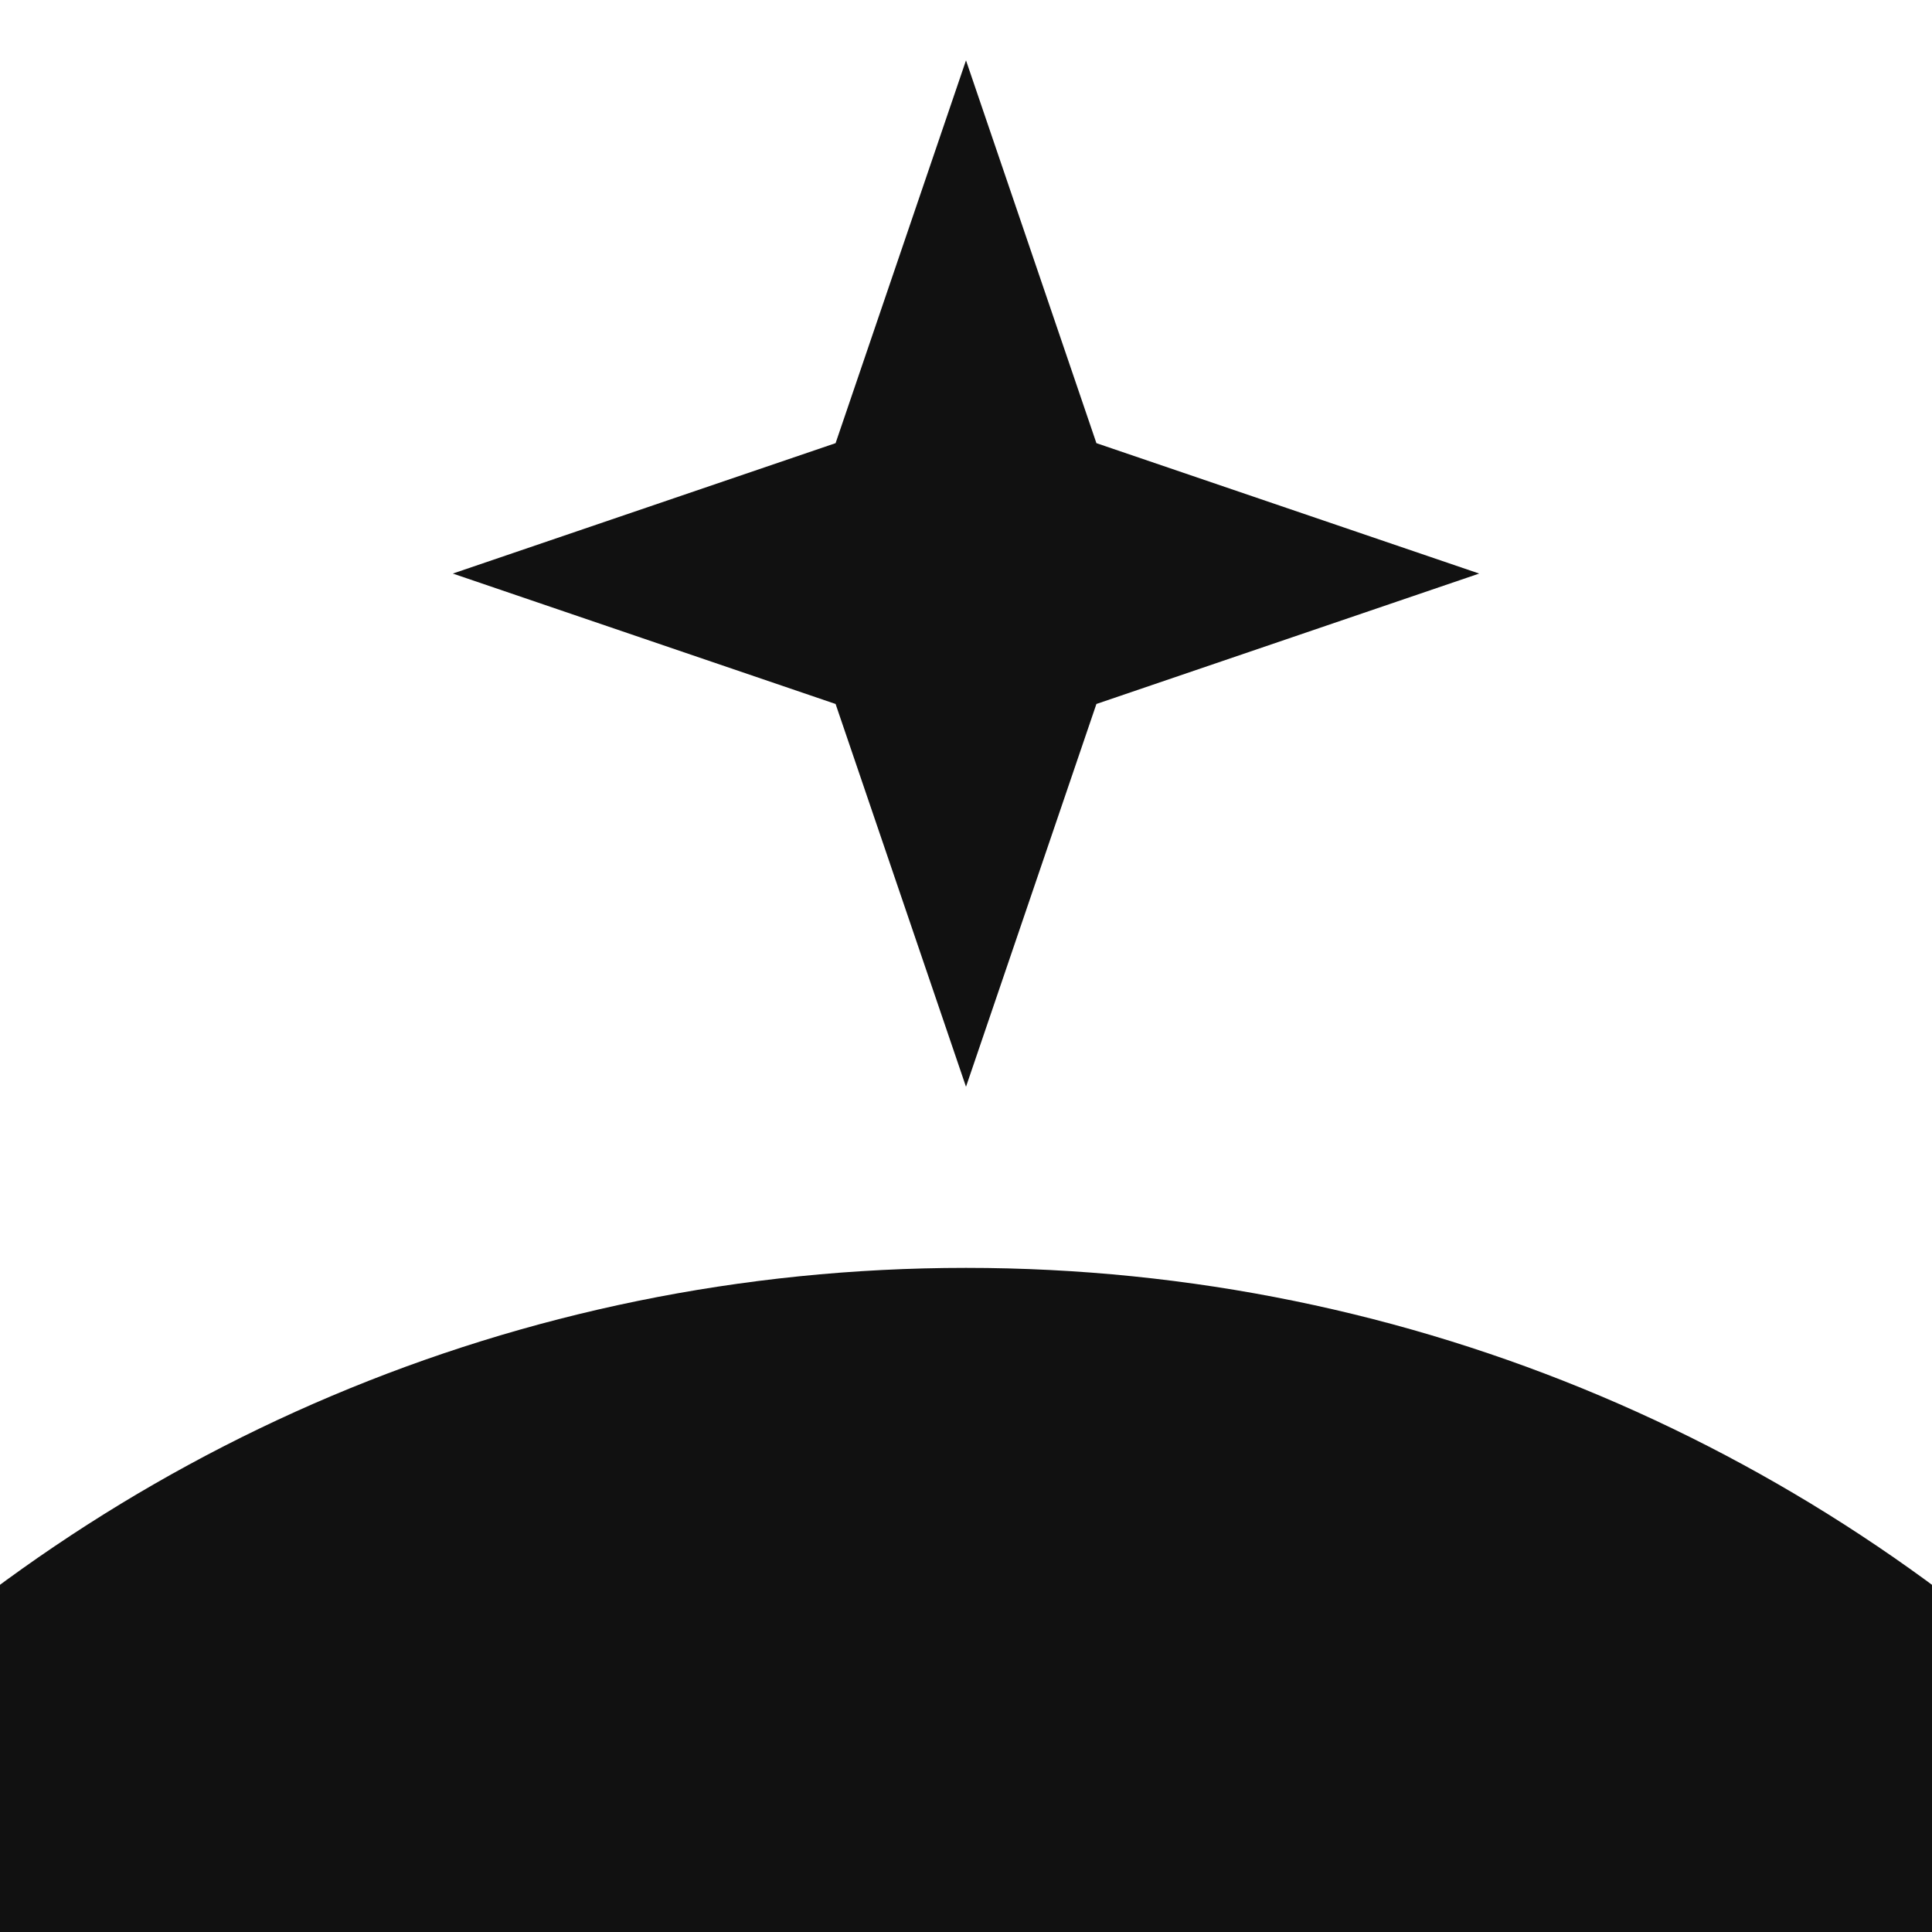
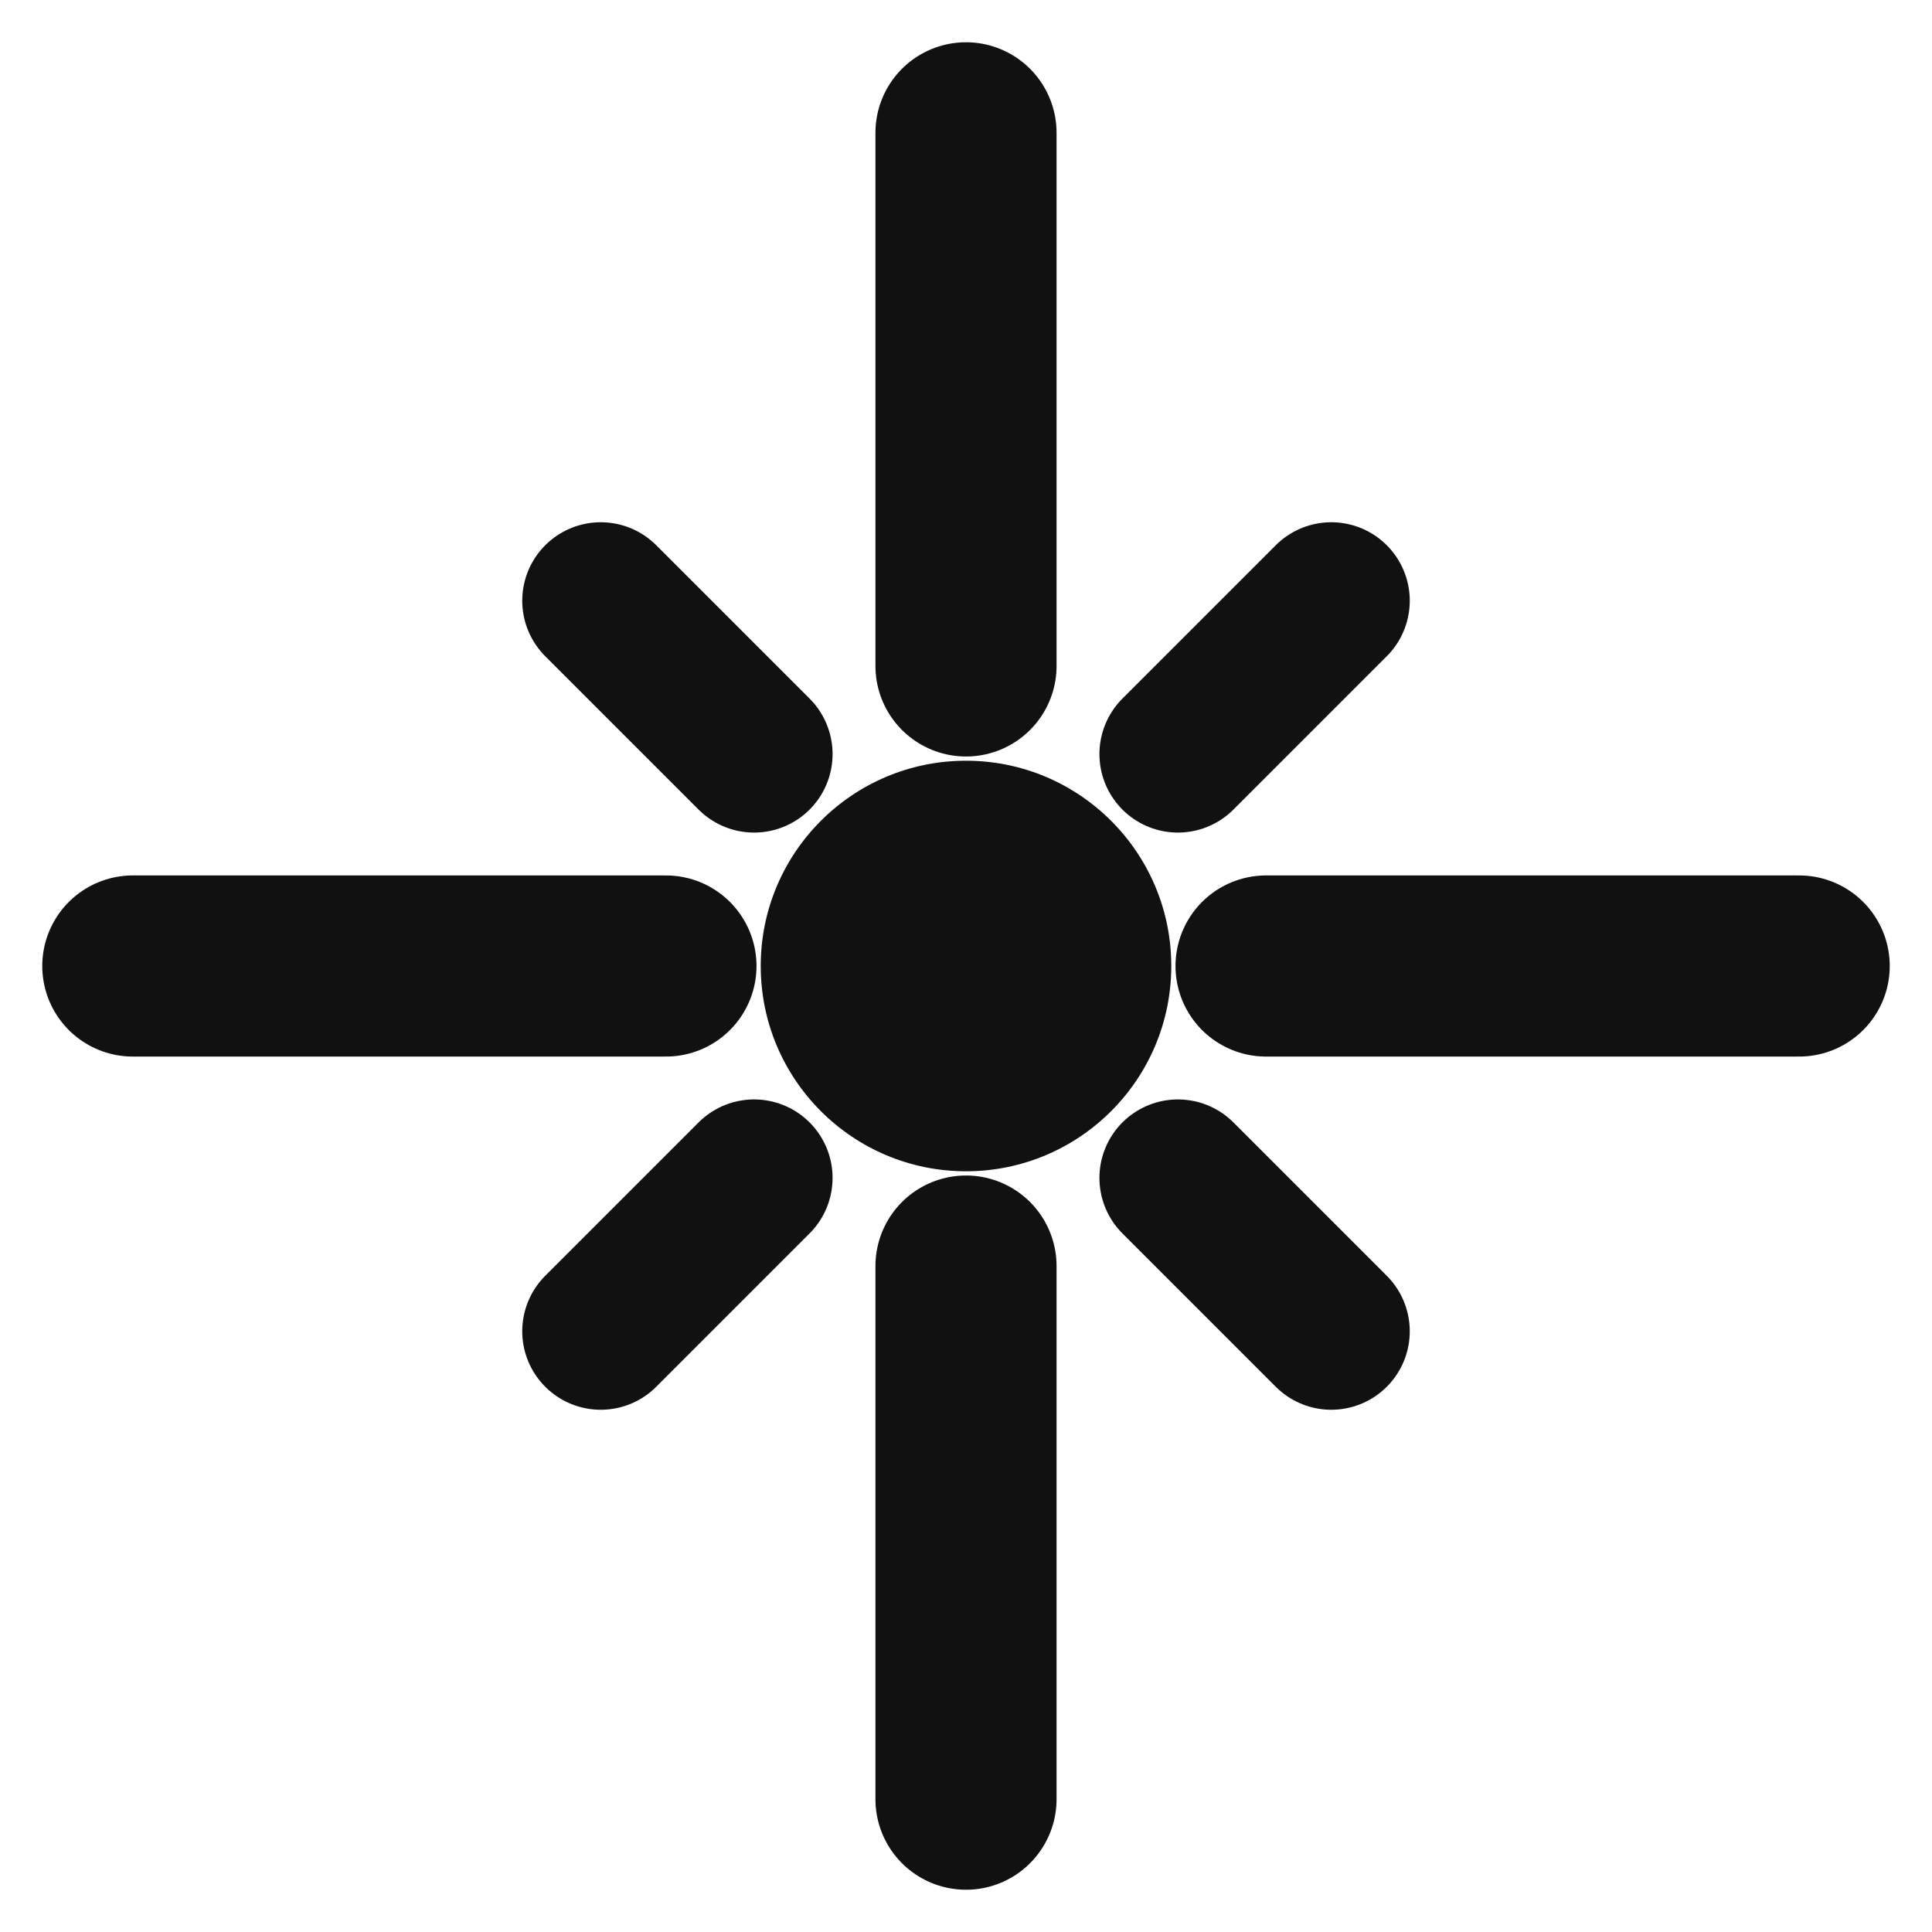
<svg xmlns="http://www.w3.org/2000/svg" viewBox="0 0 32 32">
  <style>
    .f { fill: #111; }
-     @media (prefers-color-scheme: dark) { .f { fill: #e6e6e6; } }
+     .s { stroke: #111; stroke-linecap: round; fill: none; }
+     @media (prefers-color-scheme: dark) { .f { fill: #e6e6e6; } .s { stroke: #e6e6e6; } }
  </style>
-   <circle class="f" cx="16" cy="48" r="27" />
-   <path class="f" d="M16.00,1.00 L18.16,7.34 L24.50,9.50 L18.16,11.66 L16.00,18.00 L13.84,11.66 L7.50,9.50 L13.84,7.34Z" />
+   <line class="s" x1="16.00" y1="11.03" x2="16.00" y2="2.20" stroke-width="3.0" />
+   <line class="s" x1="19.51" y1="12.49" x2="22.05" y2="9.95" stroke-width="2.6" />
+   <line class="s" x1="20.97" y1="16.00" x2="29.80" y2="16.00" stroke-width="3.0" />
+   <line class="s" x1="19.51" y1="19.51" x2="22.05" y2="22.05" stroke-width="2.6" />
+   <line class="s" x1="16.00" y1="20.97" x2="16.00" y2="29.80" stroke-width="3.0" />
+   <line class="s" x1="12.49" y1="19.51" x2="9.95" y2="22.05" stroke-width="2.6" />
+   <line class="s" x1="11.03" y1="16.00" x2="2.20" y2="16.00" stroke-width="3.0" />
+   <line class="s" x1="12.49" y1="12.49" x2="9.95" y2="9.95" stroke-width="2.6" />
+   <circle class="f" cx="16" cy="16" r="3.4" />
</svg>
